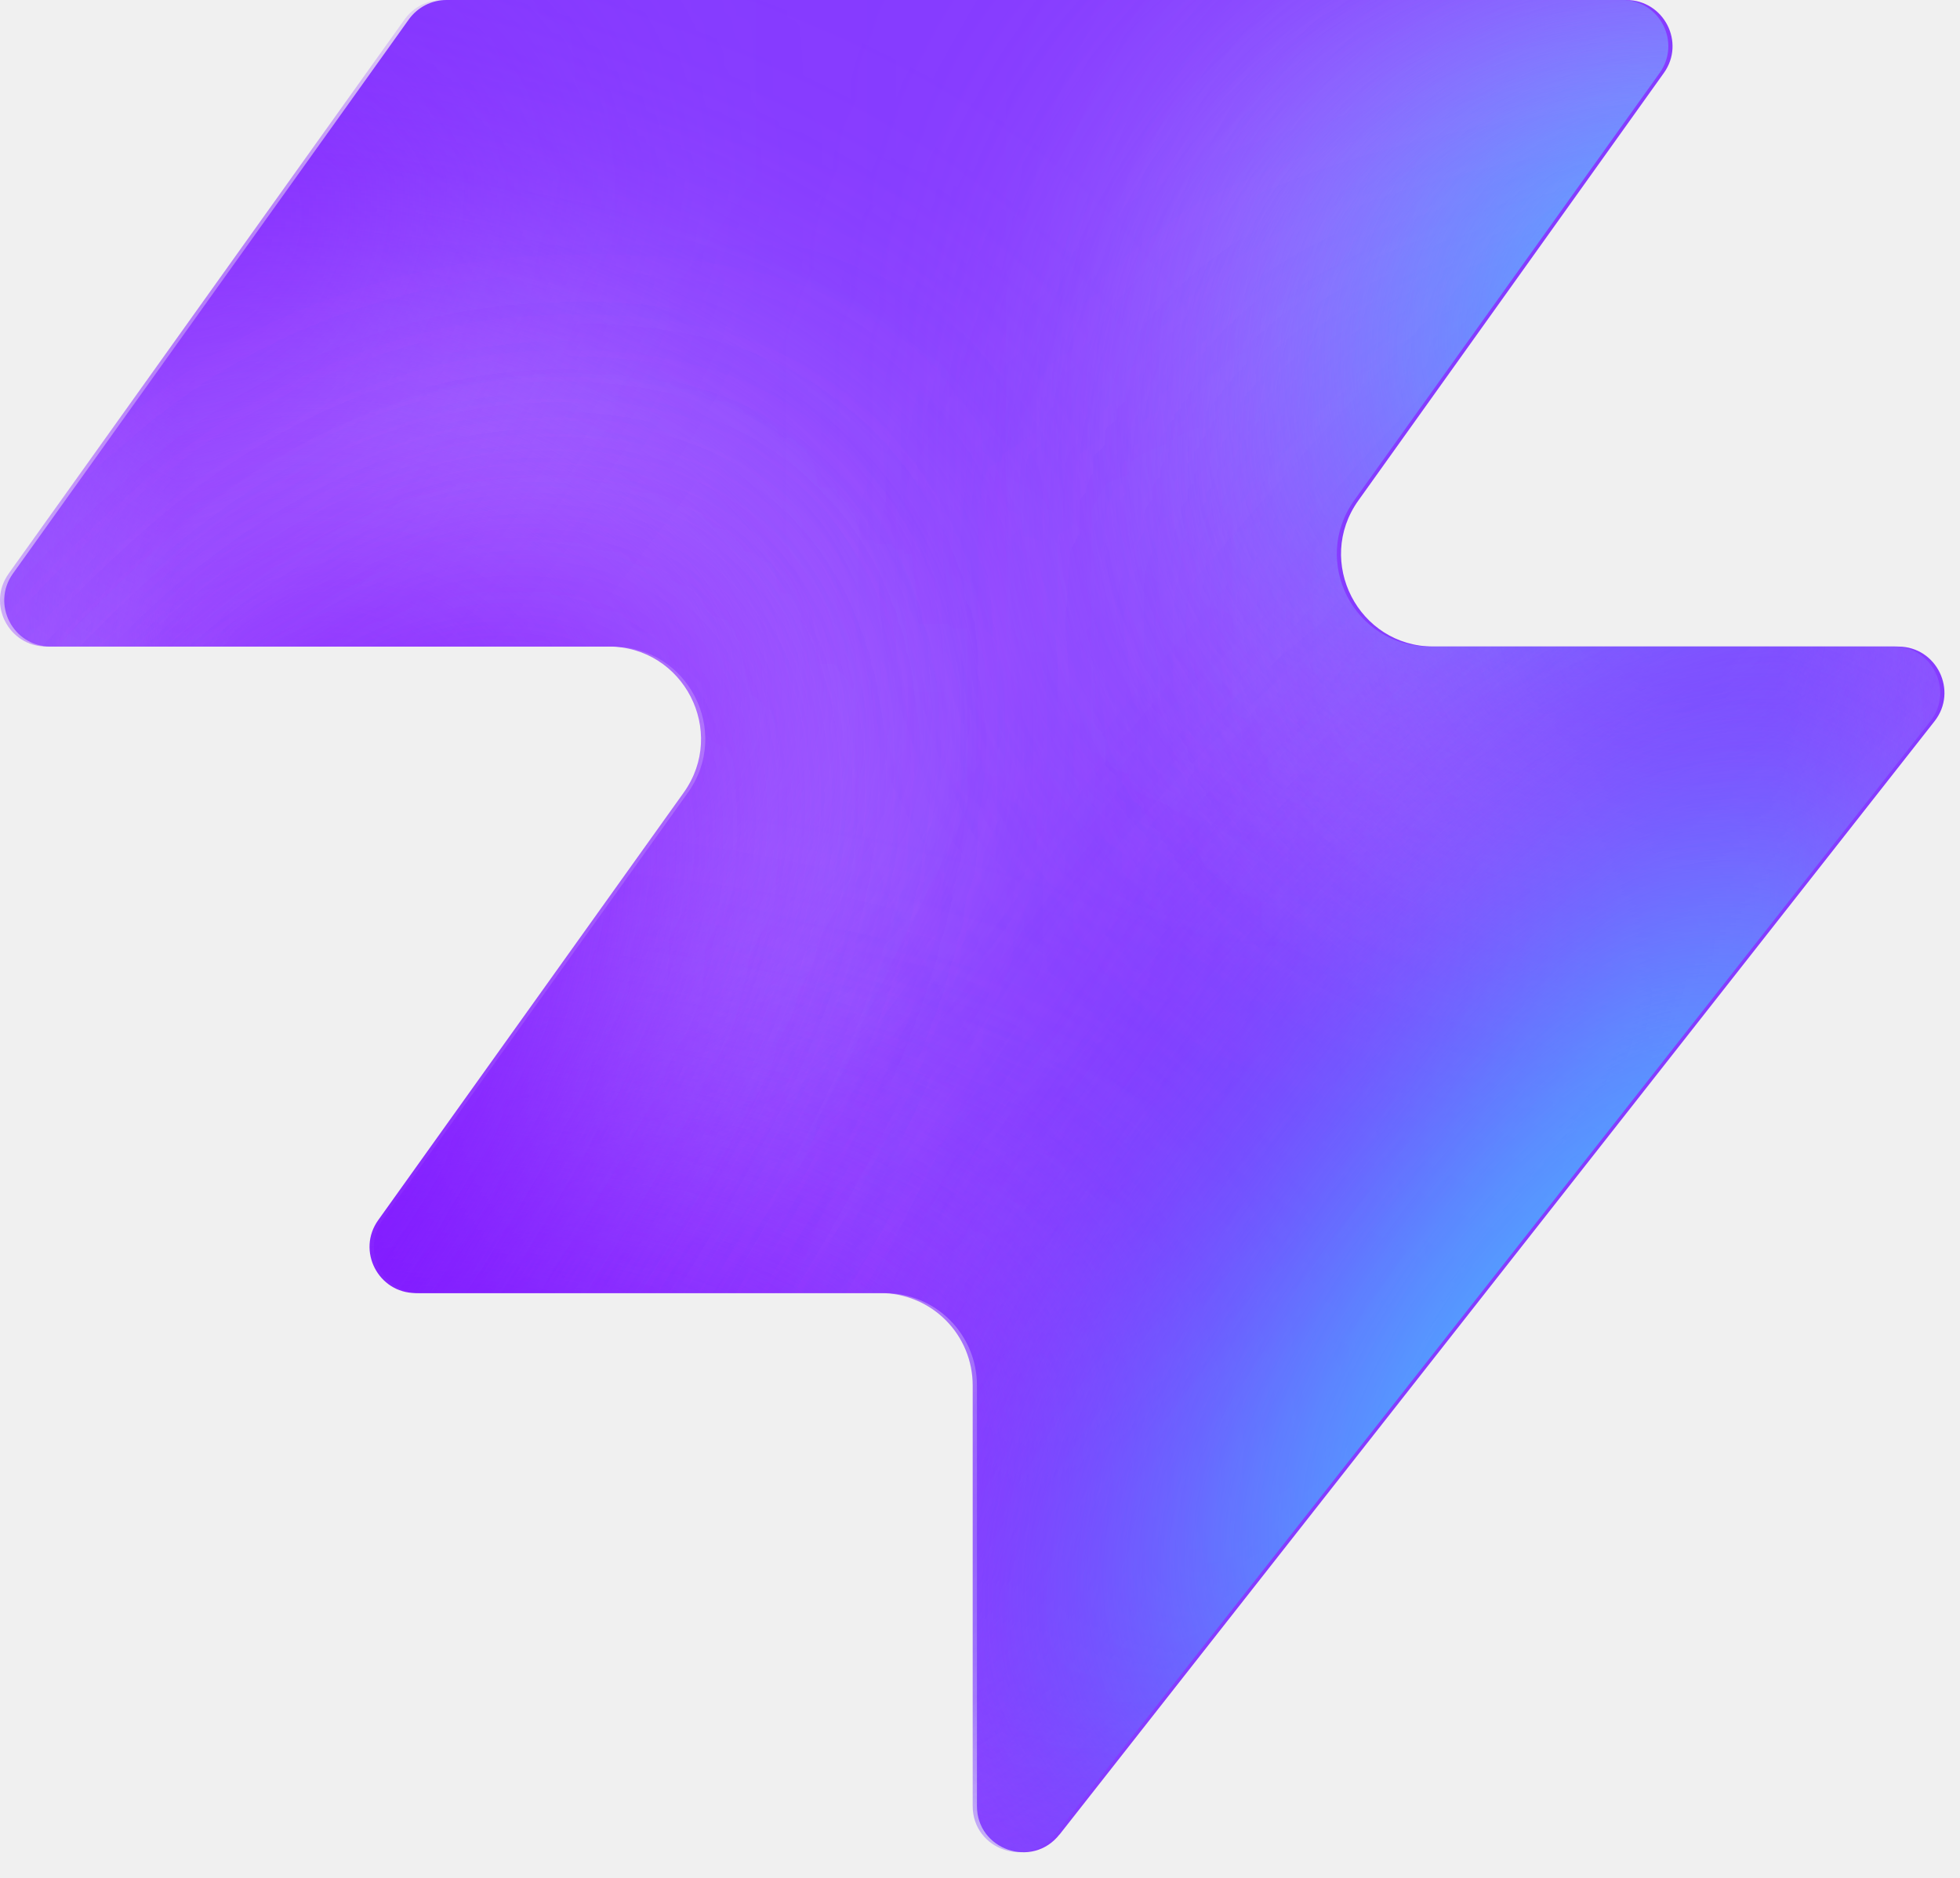
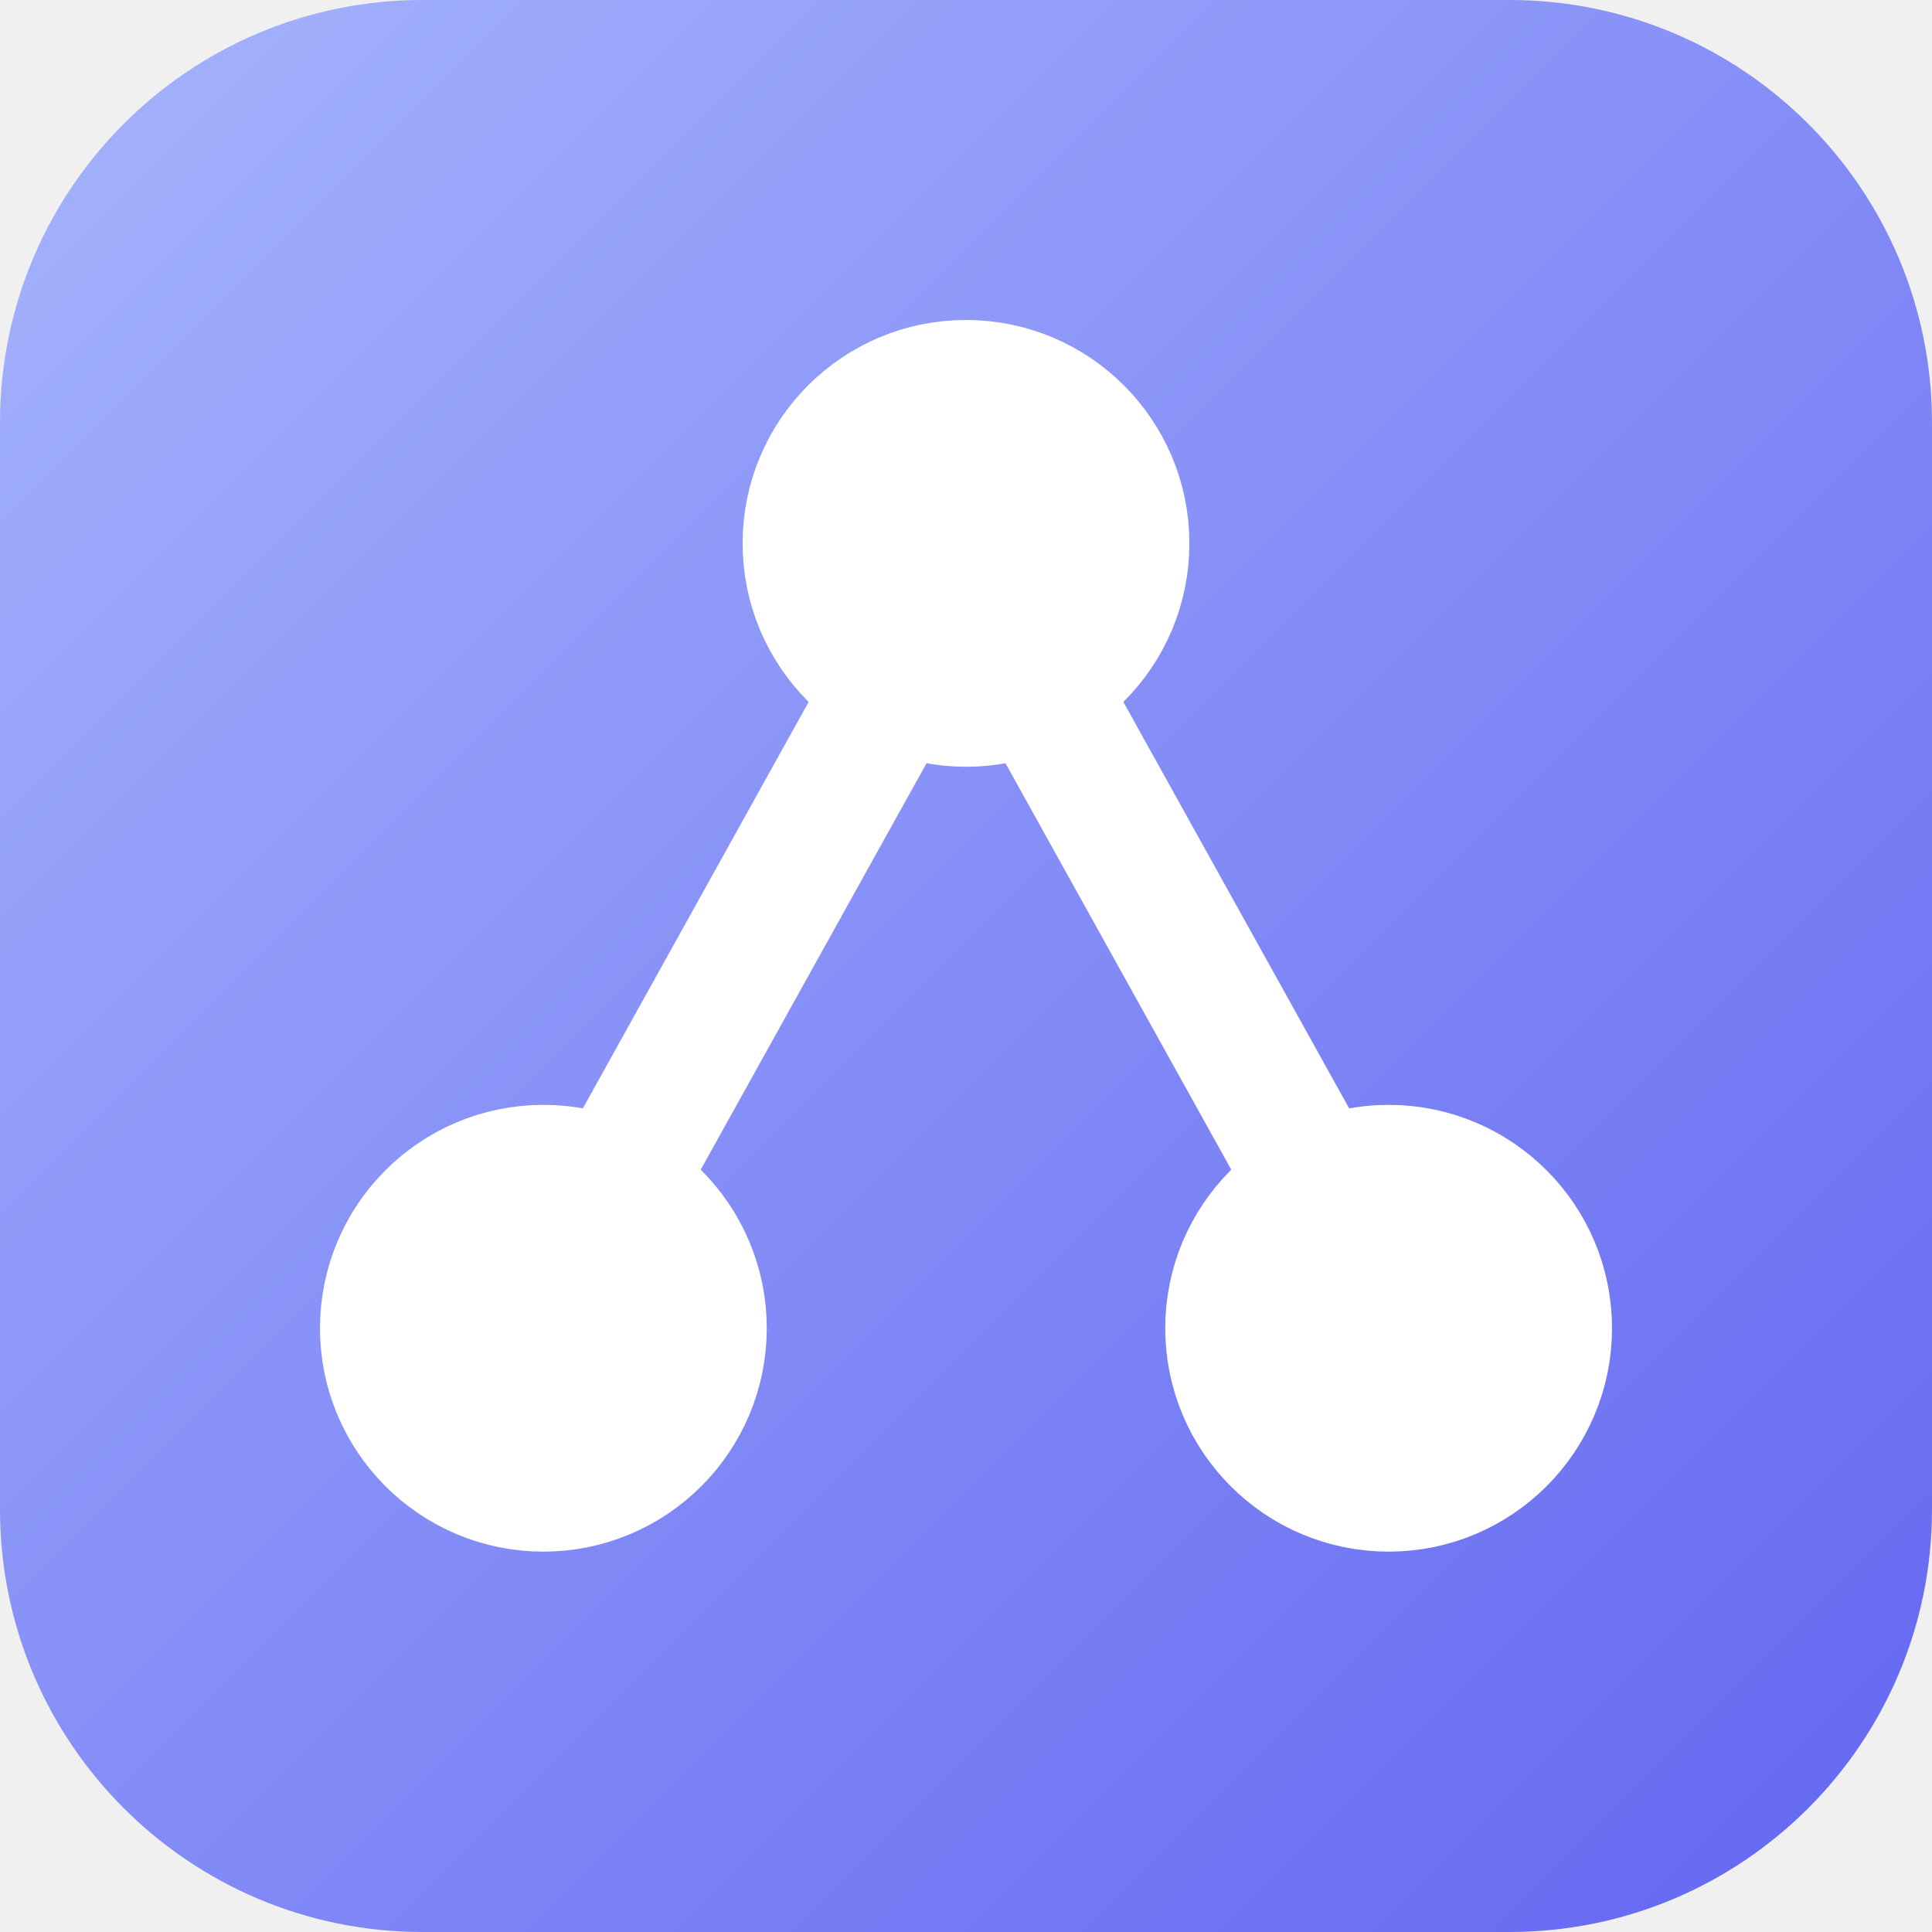
- <svg xmlns="http://www.w3.org/2000/svg" width="48" height="46" fill="none" viewBox="0 0 48 46">
-   <path fill="#863bff" d="M25.946 44.938c-.664.845-2.021.375-2.021-.698V33.937a2.26 2.26 0 0 0-2.262-2.262H10.287c-.92 0-1.456-1.04-.92-1.788l7.48-10.471c1.07-1.497 0-3.578-1.842-3.578H1.237c-.92 0-1.456-1.04-.92-1.788L10.013.474c.214-.297.556-.474.92-.474h28.894c.92 0 1.456 1.04.92 1.788l-7.48 10.471c-1.07 1.498 0 3.579 1.842 3.579h11.377c.943 0 1.473 1.088.89 1.83L25.947 44.94z" style="fill:#863bff;fill:color(display-p3 .525 .23 1);fill-opacity:1" />
-   <mask id="a" width="48" height="46" x="0" y="0" maskUnits="userSpaceOnUse" style="mask-type:alpha">
-     <path fill="#000" d="M25.842 44.938c-.664.844-2.021.375-2.021-.698V33.937a2.26 2.26 0 0 0-2.262-2.262H10.183c-.92 0-1.456-1.04-.92-1.788l7.48-10.471c1.07-1.498 0-3.579-1.842-3.579H1.133c-.92 0-1.456-1.04-.92-1.787L9.91.473c.214-.297.556-.474.92-.474h28.894c.92 0 1.456 1.04.92 1.788l-7.48 10.471c-1.07 1.498 0 3.578 1.842 3.578h11.377c.943 0 1.473 1.088.89 1.832L25.843 44.94z" style="fill:#000;fill-opacity:1" />
-   </mask>
-   <g mask="url(#a)">
-     <g filter="url(#b)">
-       <ellipse cx="5.508" cy="14.704" fill="#ede6ff" rx="5.508" ry="14.704" style="fill:#ede6ff;fill:color(display-p3 .927 .903 1);fill-opacity:1" transform="matrix(.00324 1 1 -.00324 -4.47 31.516)" />
-     </g>
-     <g filter="url(#c)">
-       <ellipse cx="10.399" cy="29.851" fill="#ede6ff" rx="10.399" ry="29.851" style="fill:#ede6ff;fill:color(display-p3 .927 .903 1);fill-opacity:1" transform="matrix(.00324 1 1 -.00324 -39.328 7.883)" />
-     </g>
-     <g filter="url(#d)">
-       <ellipse cx="5.508" cy="30.487" fill="#7e14ff" rx="5.508" ry="30.487" style="fill:#7e14ff;fill:color(display-p3 .492 .077 1);fill-opacity:1" transform="rotate(89.814 -25.913 -14.639)scale(1 -1)" />
-     </g>
-     <g filter="url(#e)">
-       <ellipse cx="5.508" cy="30.599" fill="#7e14ff" rx="5.508" ry="30.599" style="fill:#7e14ff;fill:color(display-p3 .492 .077 1);fill-opacity:1" transform="rotate(89.814 -32.644 -3.334)scale(1 -1)" />
-     </g>
-     <g filter="url(#f)">
-       <ellipse cx="5.508" cy="30.599" fill="#7e14ff" rx="5.508" ry="30.599" style="fill:#7e14ff;fill:color(display-p3 .492 .077 1);fill-opacity:1" transform="matrix(.00324 1 1 -.00324 -34.34 30.47)" />
-     </g>
-     <g filter="url(#g)">
-       <ellipse cx="14.072" cy="22.078" fill="#ede6ff" rx="14.072" ry="22.078" style="fill:#ede6ff;fill:color(display-p3 .927 .903 1);fill-opacity:1" transform="rotate(93.35 24.506 48.493)scale(-1 1)" />
-     </g>
-     <g filter="url(#h)">
-       <ellipse cx="3.47" cy="21.501" fill="#7e14ff" rx="3.47" ry="21.501" style="fill:#7e14ff;fill:color(display-p3 .492 .077 1);fill-opacity:1" transform="rotate(89.009 28.708 47.59)scale(-1 1)" />
-     </g>
-     <g filter="url(#i)">
-       <ellipse cx="3.47" cy="21.501" fill="#7e14ff" rx="3.47" ry="21.501" style="fill:#7e14ff;fill:color(display-p3 .492 .077 1);fill-opacity:1" transform="rotate(89.009 28.708 47.59)scale(-1 1)" />
-     </g>
-     <g filter="url(#j)">
-       <ellipse cx=".387" cy="8.972" fill="#7e14ff" rx="4.407" ry="29.108" style="fill:#7e14ff;fill:color(display-p3 .492 .077 1);fill-opacity:1" transform="rotate(39.51 .387 8.972)" />
-     </g>
-     <g filter="url(#k)">
-       <ellipse cx="47.523" cy="-6.092" fill="#7e14ff" rx="4.407" ry="29.108" style="fill:#7e14ff;fill:color(display-p3 .492 .077 1);fill-opacity:1" transform="rotate(37.892 47.523 -6.092)" />
-     </g>
-     <g filter="url(#l)">
-       <ellipse cx="41.412" cy="6.333" fill="#47bfff" rx="5.971" ry="9.665" style="fill:#47bfff;fill:color(display-p3 .28 .748 1);fill-opacity:1" transform="rotate(37.892 41.412 6.333)" />
-     </g>
-     <g filter="url(#m)">
-       <ellipse cx="-1.879" cy="38.332" fill="#7e14ff" rx="4.407" ry="29.108" style="fill:#7e14ff;fill:color(display-p3 .492 .077 1);fill-opacity:1" transform="rotate(37.892 -1.88 38.332)" />
-     </g>
-     <g filter="url(#n)">
-       <ellipse cx="-1.879" cy="38.332" fill="#7e14ff" rx="4.407" ry="29.108" style="fill:#7e14ff;fill:color(display-p3 .492 .077 1);fill-opacity:1" transform="rotate(37.892 -1.88 38.332)" />
-     </g>
-     <g filter="url(#o)">
-       <ellipse cx="35.651" cy="29.907" fill="#7e14ff" rx="4.407" ry="29.108" style="fill:#7e14ff;fill:color(display-p3 .492 .077 1);fill-opacity:1" transform="rotate(37.892 35.651 29.907)" />
-     </g>
-     <g filter="url(#p)">
-       <ellipse cx="38.418" cy="32.4" fill="#47bfff" rx="5.971" ry="15.297" style="fill:#47bfff;fill:color(display-p3 .28 .748 1);fill-opacity:1" transform="rotate(37.892 38.418 32.4)" />
-     </g>
+ <svg xmlns="http://www.w3.org/2000/svg" viewBox="0 0 32 32" fill="none">
+   <defs>
+     <linearGradient id="g" x1="0" y1="0" x2="32" y2="32" gradientUnits="userSpaceOnUse">
+       <stop offset="0" stop-color="#a5b4fc" />
+       <stop offset="1" stop-color="#6366f1" />
+     </linearGradient>
+   </defs>
+   <rect width="32" height="32" rx="7" fill="url(#g)" />
+   <g stroke="#ffffff" stroke-width="2.2" fill="none" stroke-linecap="round" stroke-linejoin="round">
+     <path d="M15 11 L10 20" />
+     <path d="M17 11 L22 20" />
+     <circle cx="16" cy="9" r="2.6" fill="#ffffff" />
+     <circle cx="9" cy="22" r="2.6" fill="#ffffff" />
+     <circle cx="23" cy="22" r="2.6" fill="#ffffff" />
  </g>
-   <defs>
-     <filter id="b" width="60.045" height="41.654" x="-19.77" y="16.149" color-interpolation-filters="sRGB" filterUnits="userSpaceOnUse">
-       <feFlood flood-opacity="0" result="BackgroundImageFix" />
-       <feBlend in="SourceGraphic" in2="BackgroundImageFix" result="shape" />
-       <feGaussianBlur result="effect1_foregroundBlur_2002_17158" stdDeviation="7.659" />
-     </filter>
-     <filter id="c" width="90.34" height="51.437" x="-54.613" y="-7.533" color-interpolation-filters="sRGB" filterUnits="userSpaceOnUse">
-       <feFlood flood-opacity="0" result="BackgroundImageFix" />
-       <feBlend in="SourceGraphic" in2="BackgroundImageFix" result="shape" />
-       <feGaussianBlur result="effect1_foregroundBlur_2002_17158" stdDeviation="7.659" />
-     </filter>
-     <filter id="d" width="79.355" height="29.4" x="-49.64" y="2.03" color-interpolation-filters="sRGB" filterUnits="userSpaceOnUse">
-       <feFlood flood-opacity="0" result="BackgroundImageFix" />
-       <feBlend in="SourceGraphic" in2="BackgroundImageFix" result="shape" />
-       <feGaussianBlur result="effect1_foregroundBlur_2002_17158" stdDeviation="4.596" />
-     </filter>
-     <filter id="e" width="79.579" height="29.4" x="-45.045" y="20.029" color-interpolation-filters="sRGB" filterUnits="userSpaceOnUse">
-       <feFlood flood-opacity="0" result="BackgroundImageFix" />
-       <feBlend in="SourceGraphic" in2="BackgroundImageFix" result="shape" />
-       <feGaussianBlur result="effect1_foregroundBlur_2002_17158" stdDeviation="4.596" />
-     </filter>
-     <filter id="f" width="79.579" height="29.4" x="-43.513" y="21.178" color-interpolation-filters="sRGB" filterUnits="userSpaceOnUse">
-       <feFlood flood-opacity="0" result="BackgroundImageFix" />
-       <feBlend in="SourceGraphic" in2="BackgroundImageFix" result="shape" />
-       <feGaussianBlur result="effect1_foregroundBlur_2002_17158" stdDeviation="4.596" />
-     </filter>
-     <filter id="g" width="74.749" height="58.852" x="15.756" y="-17.901" color-interpolation-filters="sRGB" filterUnits="userSpaceOnUse">
-       <feFlood flood-opacity="0" result="BackgroundImageFix" />
-       <feBlend in="SourceGraphic" in2="BackgroundImageFix" result="shape" />
-       <feGaussianBlur result="effect1_foregroundBlur_2002_17158" stdDeviation="7.659" />
-     </filter>
-     <filter id="h" width="61.377" height="25.362" x="23.548" y="2.284" color-interpolation-filters="sRGB" filterUnits="userSpaceOnUse">
-       <feFlood flood-opacity="0" result="BackgroundImageFix" />
-       <feBlend in="SourceGraphic" in2="BackgroundImageFix" result="shape" />
-       <feGaussianBlur result="effect1_foregroundBlur_2002_17158" stdDeviation="4.596" />
-     </filter>
-     <filter id="i" width="61.377" height="25.362" x="23.548" y="2.284" color-interpolation-filters="sRGB" filterUnits="userSpaceOnUse">
-       <feFlood flood-opacity="0" result="BackgroundImageFix" />
-       <feBlend in="SourceGraphic" in2="BackgroundImageFix" result="shape" />
-       <feGaussianBlur result="effect1_foregroundBlur_2002_17158" stdDeviation="4.596" />
-     </filter>
-     <filter id="j" width="56.045" height="63.649" x="-27.636" y="-22.853" color-interpolation-filters="sRGB" filterUnits="userSpaceOnUse">
-       <feFlood flood-opacity="0" result="BackgroundImageFix" />
-       <feBlend in="SourceGraphic" in2="BackgroundImageFix" result="shape" />
-       <feGaussianBlur result="effect1_foregroundBlur_2002_17158" stdDeviation="4.596" />
-     </filter>
-     <filter id="k" width="54.814" height="64.646" x="20.116" y="-38.415" color-interpolation-filters="sRGB" filterUnits="userSpaceOnUse">
-       <feFlood flood-opacity="0" result="BackgroundImageFix" />
-       <feBlend in="SourceGraphic" in2="BackgroundImageFix" result="shape" />
-       <feGaussianBlur result="effect1_foregroundBlur_2002_17158" stdDeviation="4.596" />
-     </filter>
-     <filter id="l" width="33.541" height="35.313" x="24.641" y="-11.323" color-interpolation-filters="sRGB" filterUnits="userSpaceOnUse">
-       <feFlood flood-opacity="0" result="BackgroundImageFix" />
-       <feBlend in="SourceGraphic" in2="BackgroundImageFix" result="shape" />
-       <feGaussianBlur result="effect1_foregroundBlur_2002_17158" stdDeviation="4.596" />
-     </filter>
-     <filter id="m" width="54.814" height="64.646" x="-29.286" y="6.009" color-interpolation-filters="sRGB" filterUnits="userSpaceOnUse">
-       <feFlood flood-opacity="0" result="BackgroundImageFix" />
-       <feBlend in="SourceGraphic" in2="BackgroundImageFix" result="shape" />
-       <feGaussianBlur result="effect1_foregroundBlur_2002_17158" stdDeviation="4.596" />
-     </filter>
-     <filter id="n" width="54.814" height="64.646" x="-29.286" y="6.009" color-interpolation-filters="sRGB" filterUnits="userSpaceOnUse">
-       <feFlood flood-opacity="0" result="BackgroundImageFix" />
-       <feBlend in="SourceGraphic" in2="BackgroundImageFix" result="shape" />
-       <feGaussianBlur result="effect1_foregroundBlur_2002_17158" stdDeviation="4.596" />
-     </filter>
-     <filter id="o" width="54.814" height="64.646" x="8.244" y="-2.416" color-interpolation-filters="sRGB" filterUnits="userSpaceOnUse">
-       <feFlood flood-opacity="0" result="BackgroundImageFix" />
-       <feBlend in="SourceGraphic" in2="BackgroundImageFix" result="shape" />
-       <feGaussianBlur result="effect1_foregroundBlur_2002_17158" stdDeviation="4.596" />
-     </filter>
-     <filter id="p" width="39.409" height="43.623" x="18.713" y="10.588" color-interpolation-filters="sRGB" filterUnits="userSpaceOnUse">
-       <feFlood flood-opacity="0" result="BackgroundImageFix" />
-       <feBlend in="SourceGraphic" in2="BackgroundImageFix" result="shape" />
-       <feGaussianBlur result="effect1_foregroundBlur_2002_17158" stdDeviation="4.596" />
-     </filter>
-   </defs>
</svg>
